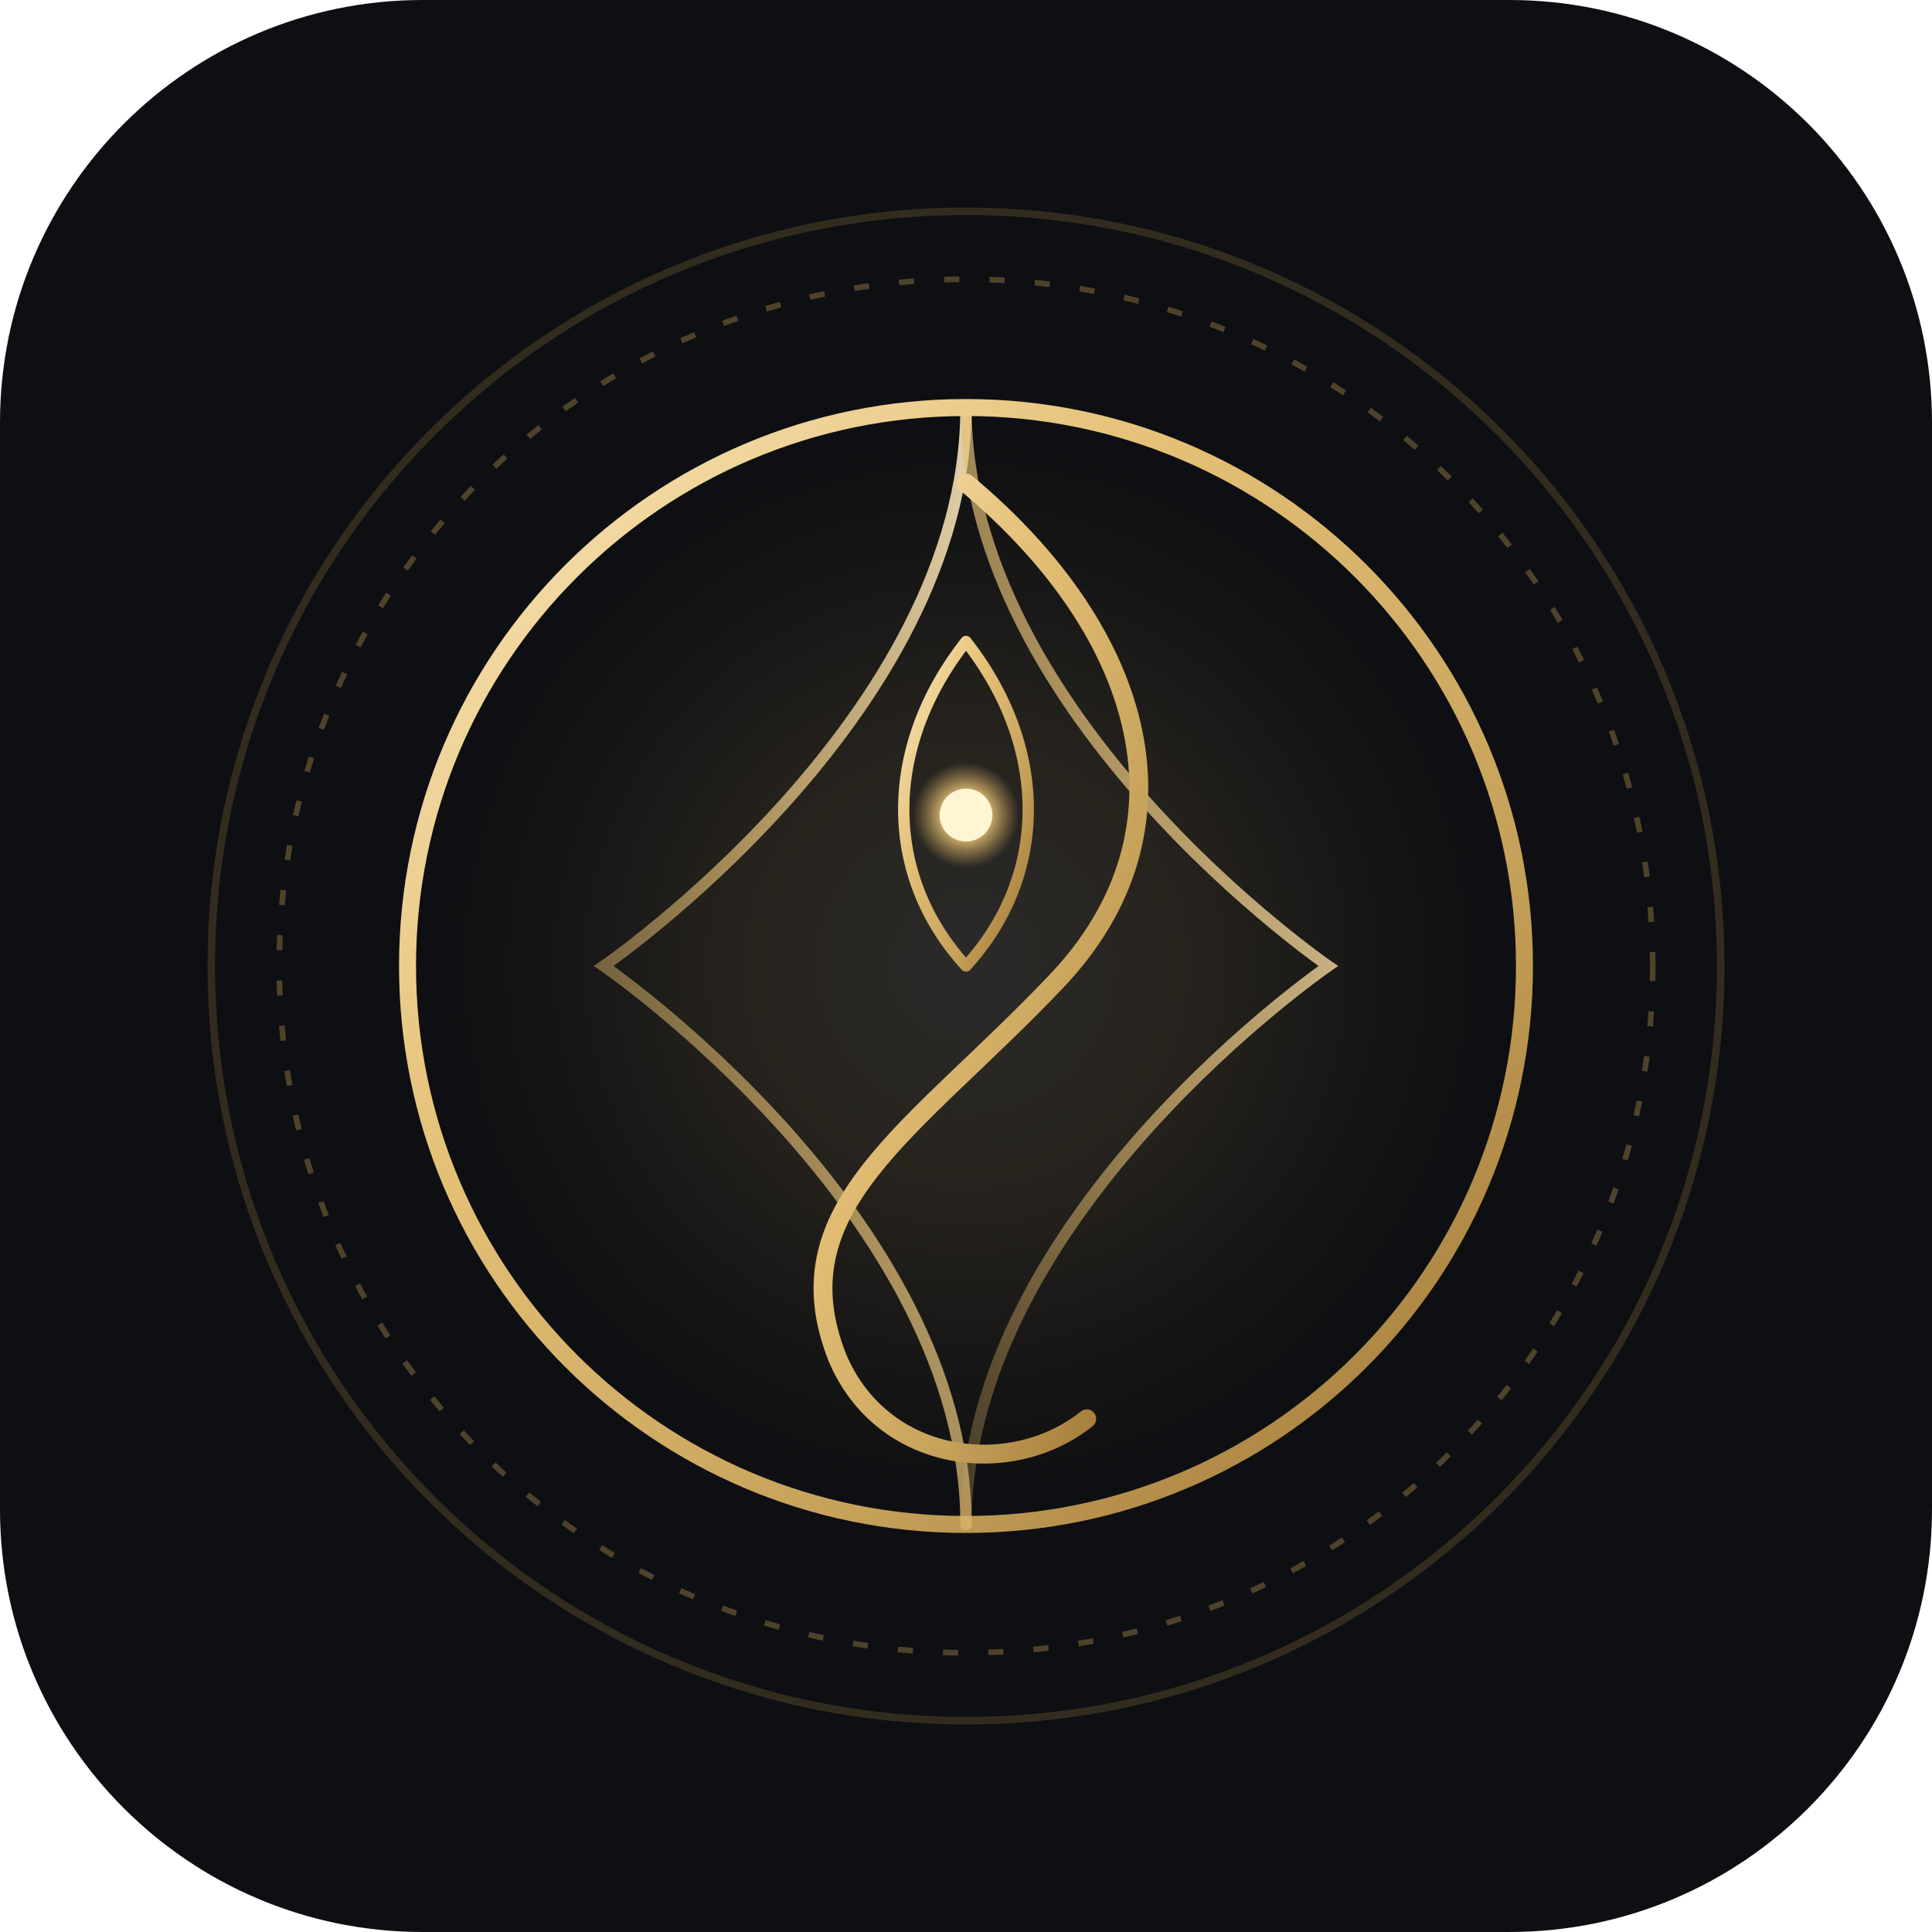
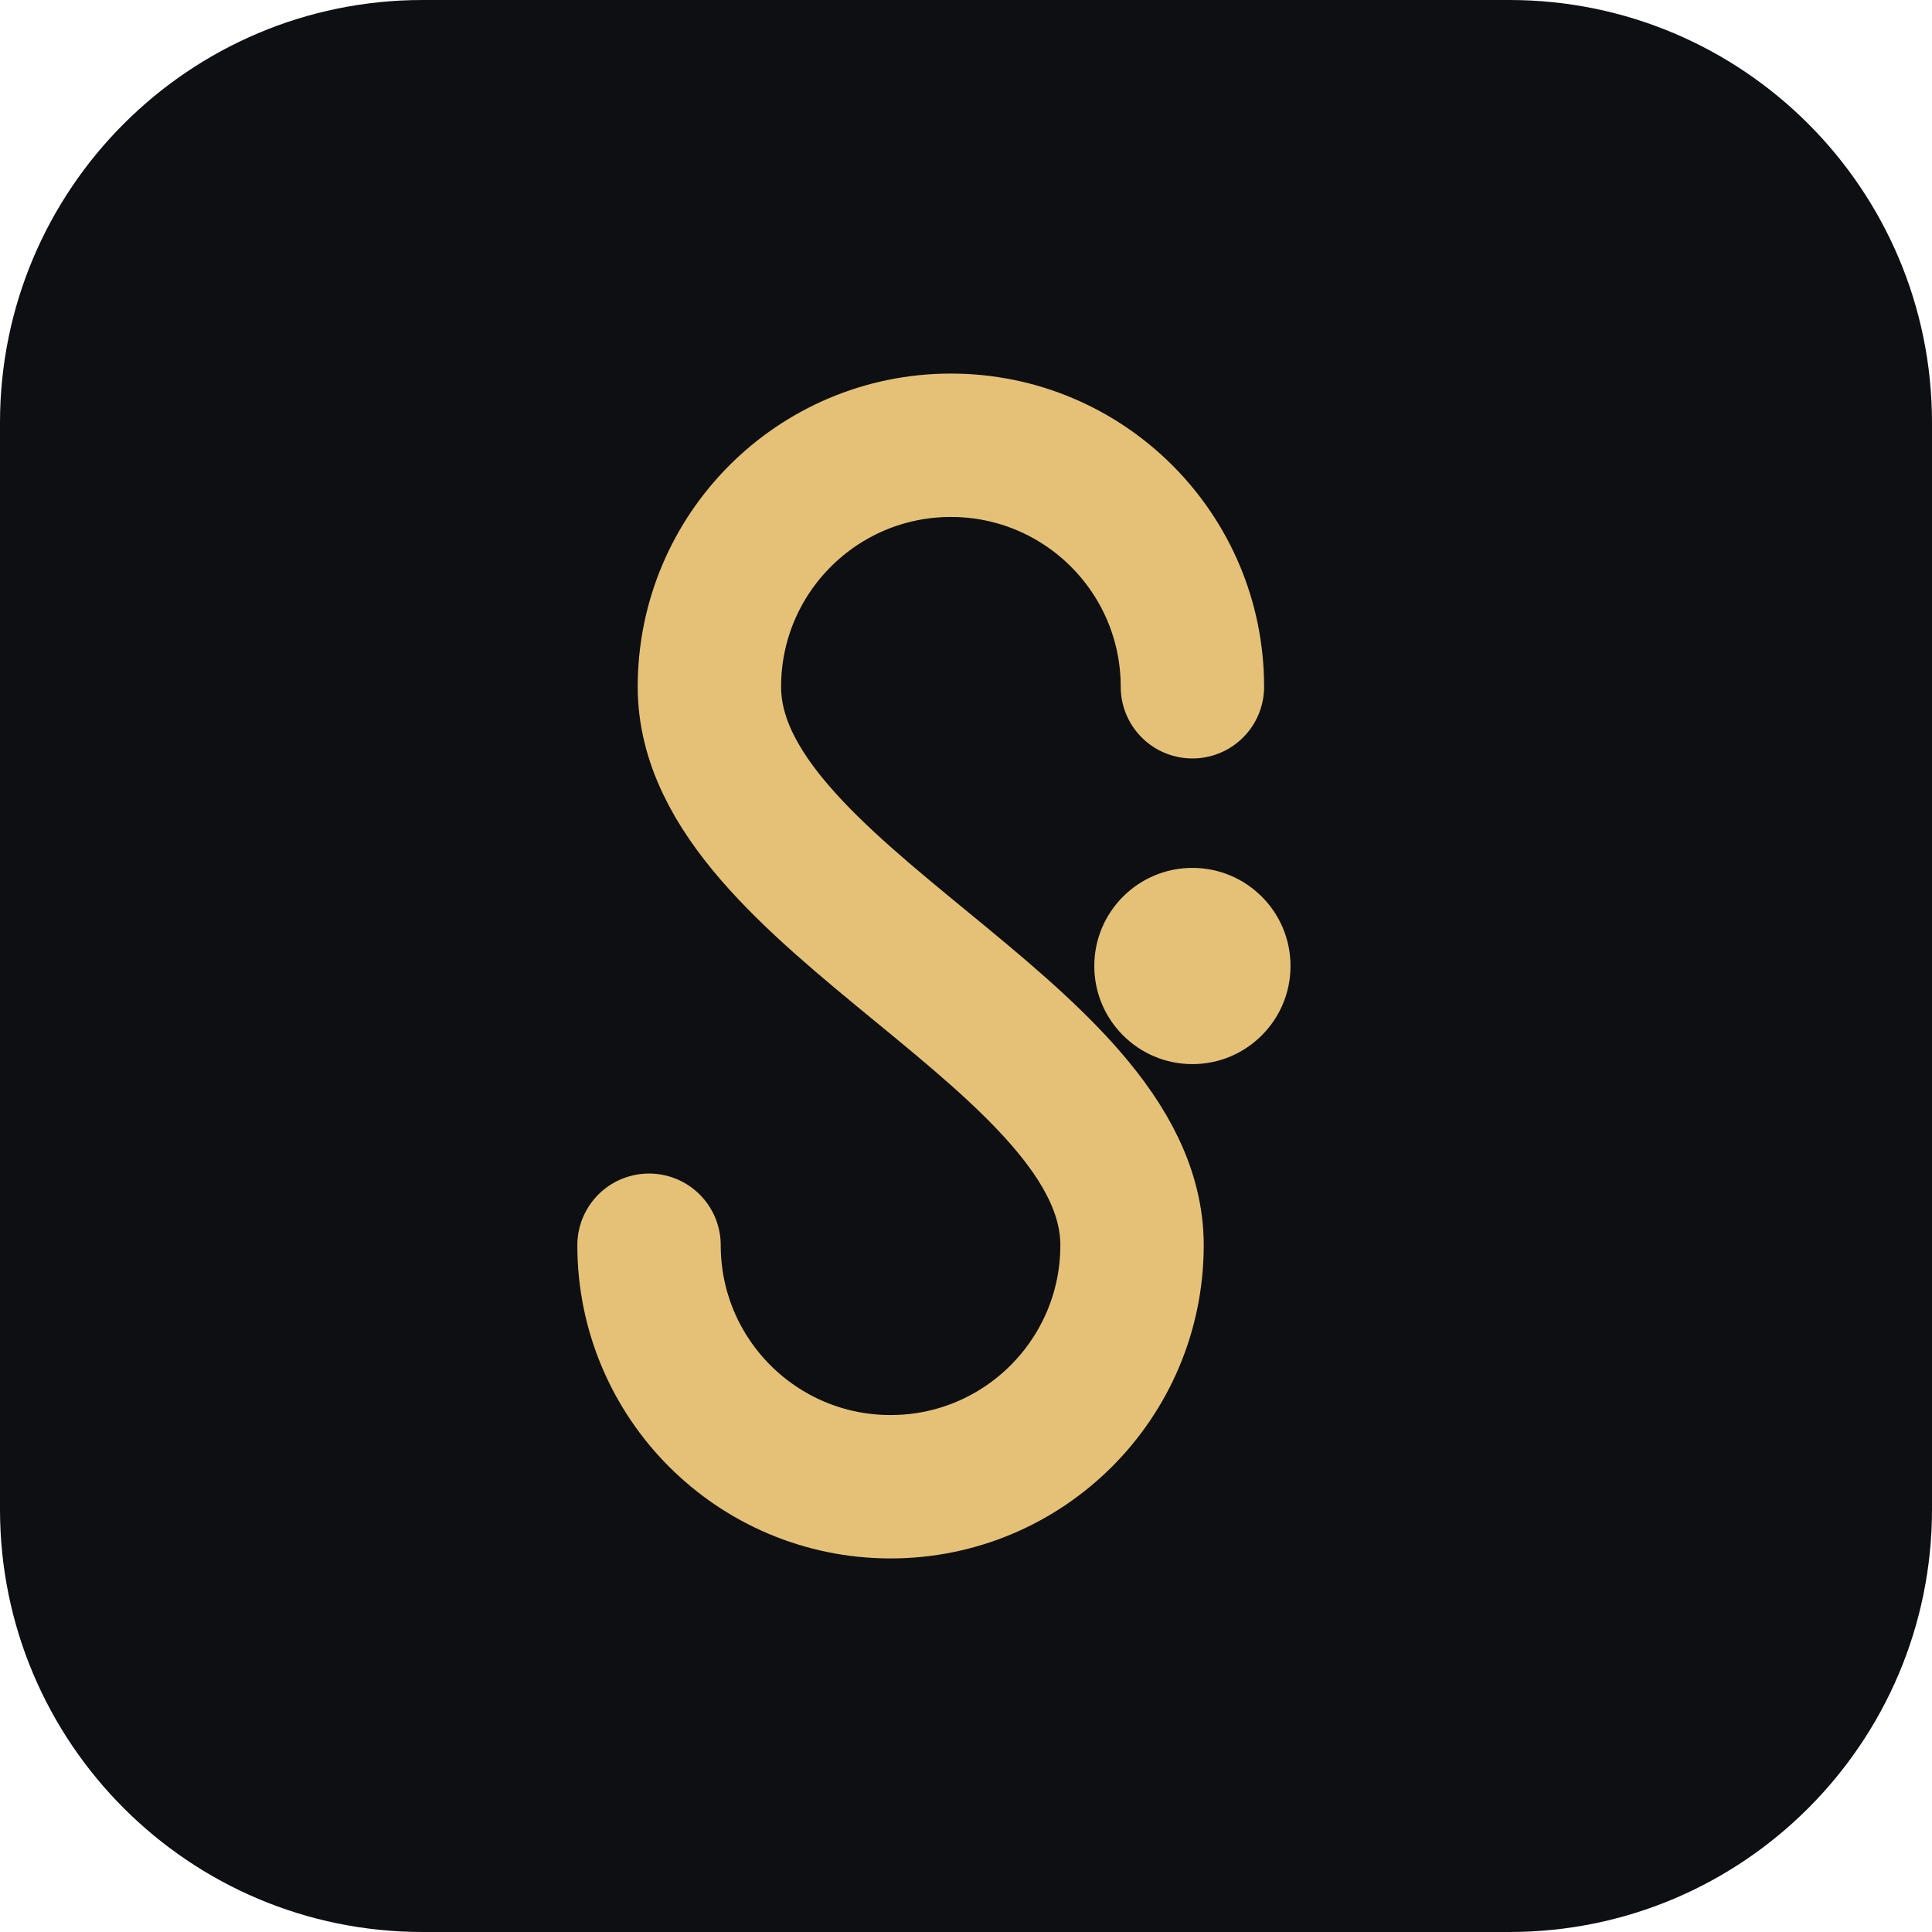
<svg xmlns="http://www.w3.org/2000/svg" viewBox="0 0 512 512" width="512" height="512">
-   <defs>
-     <linearGradient id="goldLinear" x1="0%" y1="0%" x2="100%" y2="100%">
-       <stop offset="0%" stop-color="#fae8be" />
-       <stop offset="35%" stop-color="#e5c178" />
-       <stop offset="70%" stop-color="#c5a059" />
-       <stop offset="100%" stop-color="#9a7232" />
-     </linearGradient>
-     <linearGradient id="goldSubtle" x1="0%" y1="100%" x2="100%" y2="0%">
-       <stop offset="0%" stop-color="#c5a059" stop-opacity="0.3" />
-       <stop offset="50%" stop-color="#e5c178" stop-opacity="0.7" />
-       <stop offset="100%" stop-color="#fae8be" stop-opacity="0.9" />
-     </linearGradient>
-     <radialGradient id="binduGlow" cx="50%" cy="50%" r="50%">
-       <stop offset="0%" stop-color="#fff4d4" />
-       <stop offset="40%" stop-color="#e5c178" />
-       <stop offset="100%" stop-color="#c5a059" stop-opacity="0" />
-     </radialGradient>
-   </defs>
  <rect width="512" height="512" rx="112" fill="#0e0f12" />
-   <circle cx="256" cy="256" r="140" fill="url(#binduGlow)" opacity="0.12" />
-   <circle cx="256" cy="256" r="200" fill="none" stroke="#c5a059" stroke-width="2" stroke-opacity="0.2" />
-   <circle cx="256" cy="256" r="182" fill="none" stroke="#c5a059" stroke-width="1.5" stroke-dasharray="4 8" stroke-opacity="0.35" />
-   <circle cx="256" cy="256" r="148" fill="none" stroke="url(#goldLinear)" stroke-width="4.5" />
-   <path d="M 256 108 C 256 190, 160 256, 160 256 C 160 256, 256 322, 256 404" fill="none" stroke="url(#goldSubtle)" stroke-width="3" stroke-linecap="round" />
-   <path d="M 256 108 C 256 190, 352 256, 352 256 C 352 256, 256 322, 256 404" fill="none" stroke="url(#goldSubtle)" stroke-width="3" stroke-linecap="round" />
-   <path d="M 256 128 C 304 168, 318 220, 280 260 C 242 300, 206 320, 222 360 C 234 388, 268 392, 288 376" fill="none" stroke="url(#goldLinear)" stroke-width="5" stroke-linecap="round" stroke-linejoin="round" />
-   <path d="M 256 170 C 278 198, 278 232, 256 256 C 234 232, 234 198, 256 170 Z" fill="none" stroke="url(#goldLinear)" stroke-width="3" stroke-linecap="round" stroke-linejoin="round" />
-   <circle cx="256" cy="216" r="14" fill="url(#binduGlow)" />
-   <circle cx="256" cy="216" r="7" fill="#fff4d4" />
+   <path d="M 316 182 A 64 64 0 0 0 188 182 C 188 238, 300 274, 300 330 A 64 64 0 0 1 172 330" fill="none" stroke="#e5c178" stroke-width="38" stroke-linecap="round" />
+   <circle cx="316" cy="256" r="26" fill="#e5c178" />
</svg>
